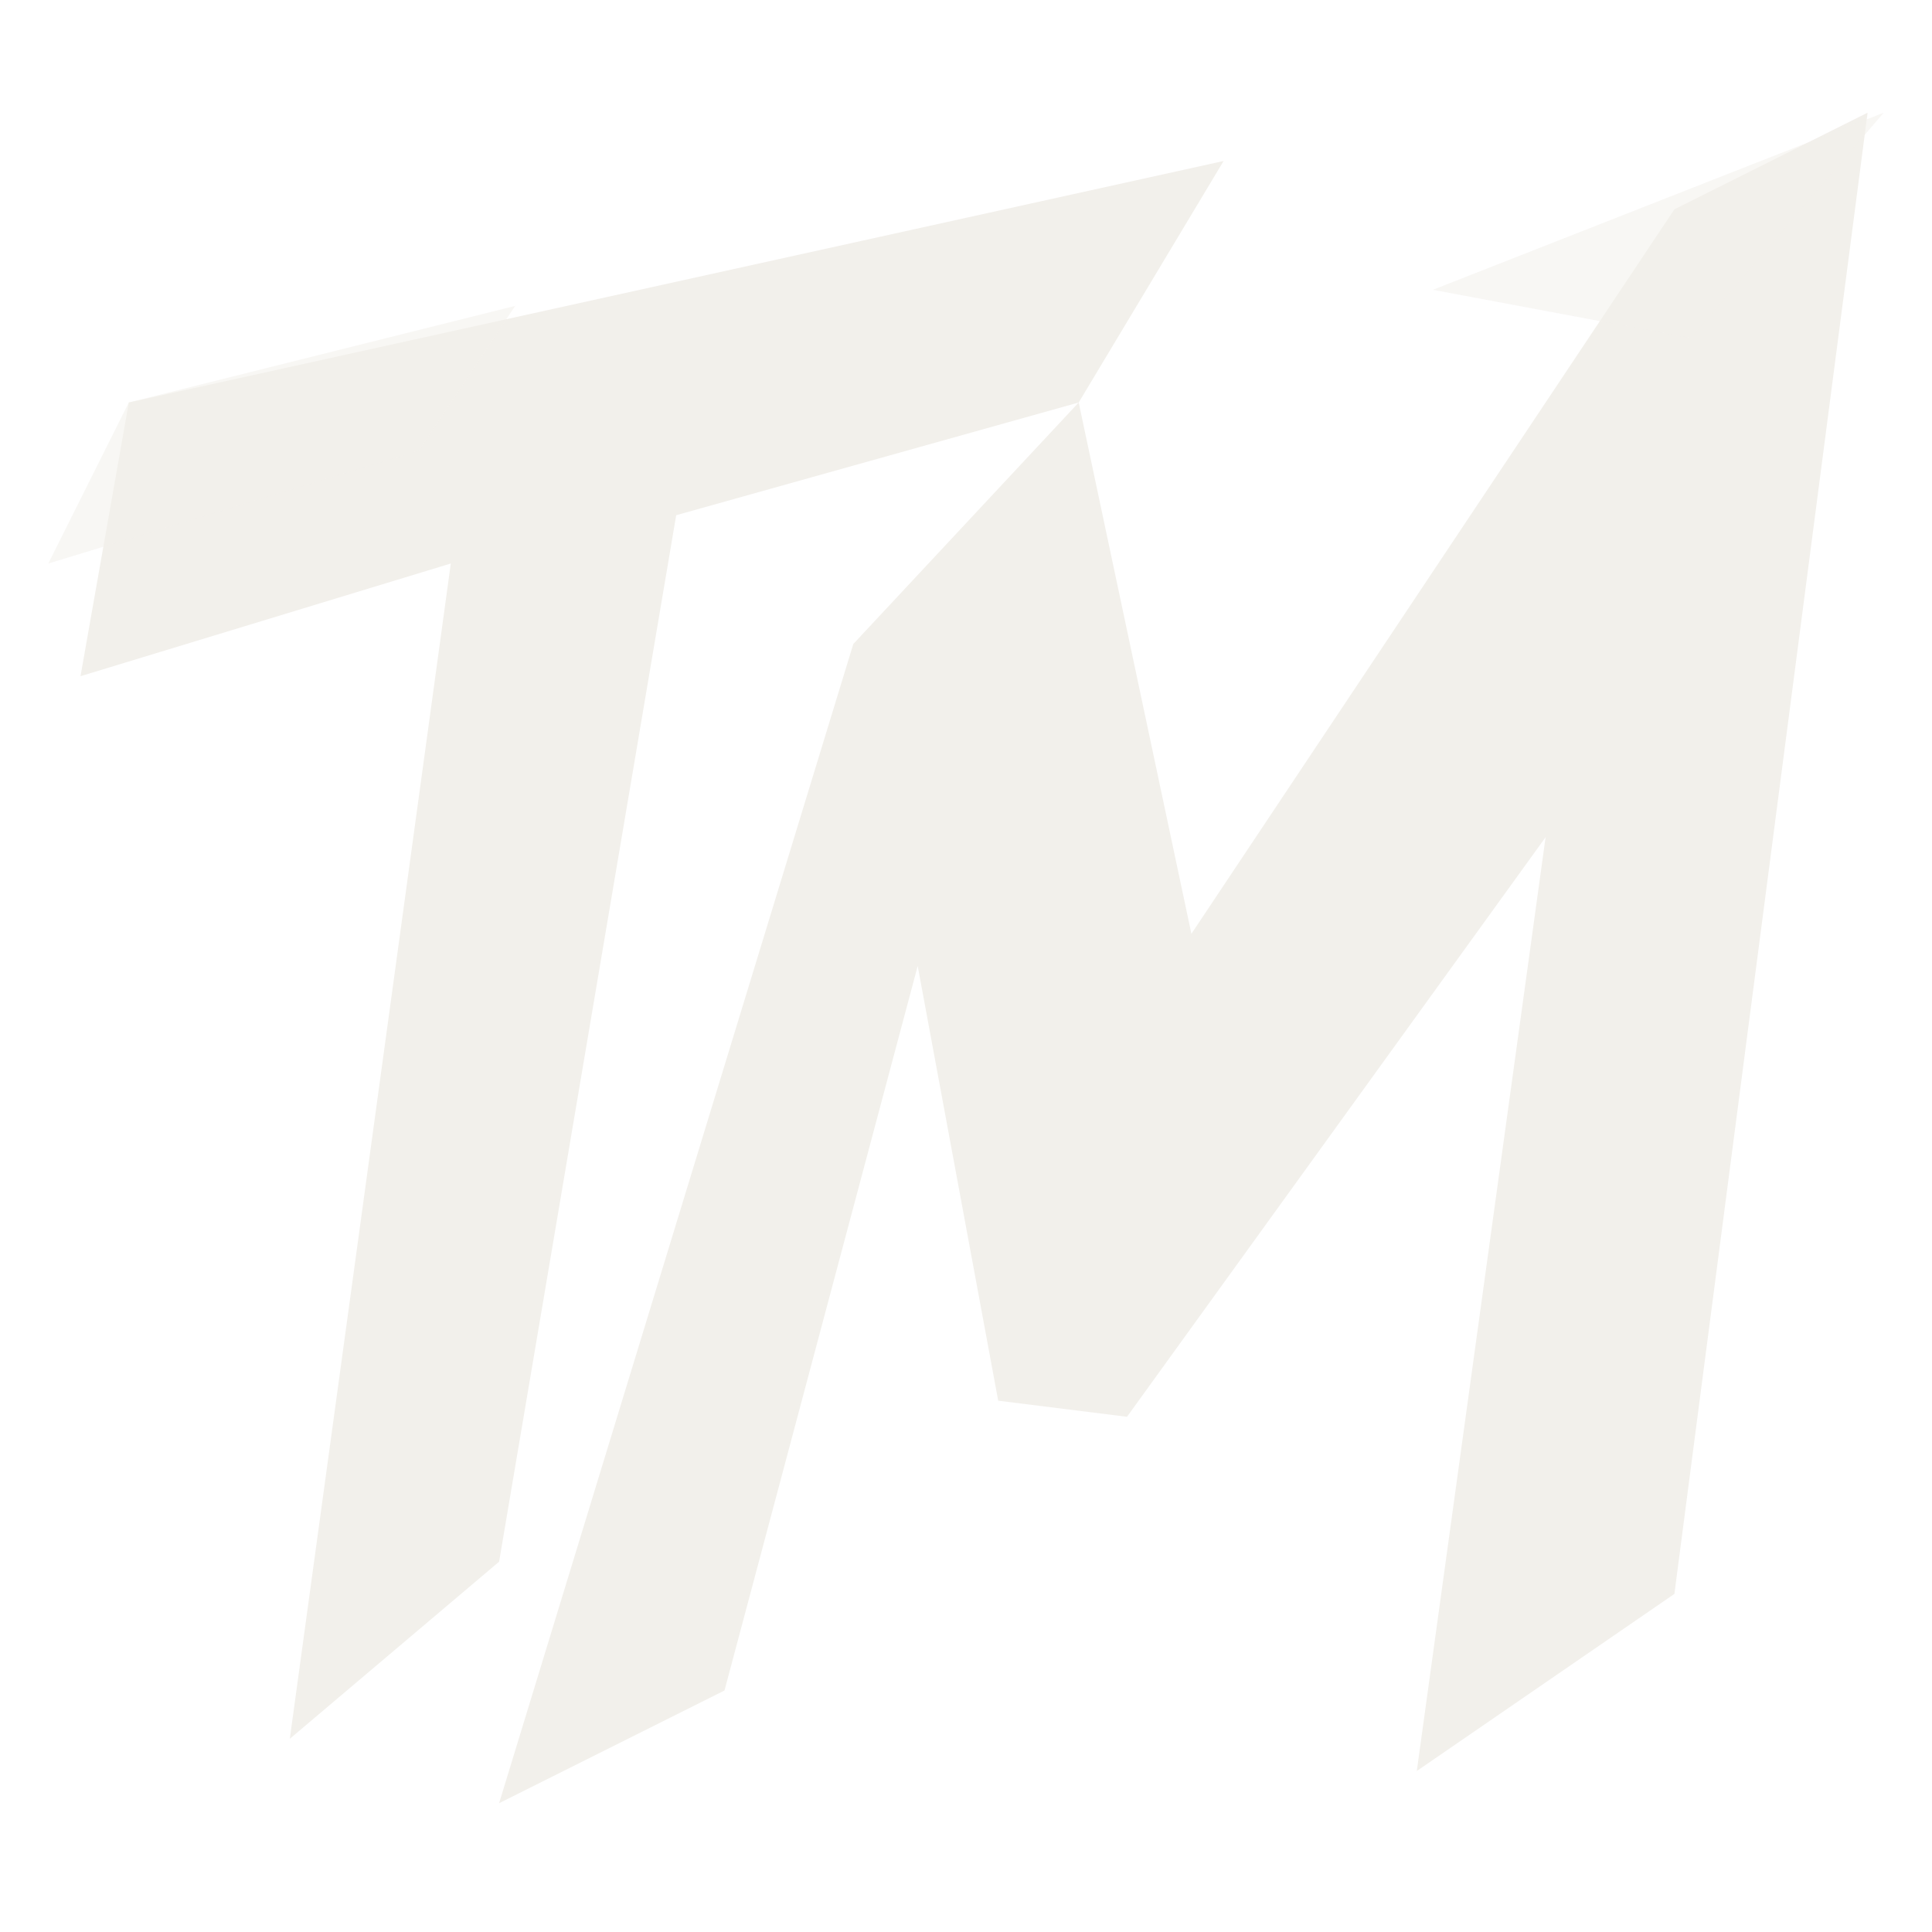
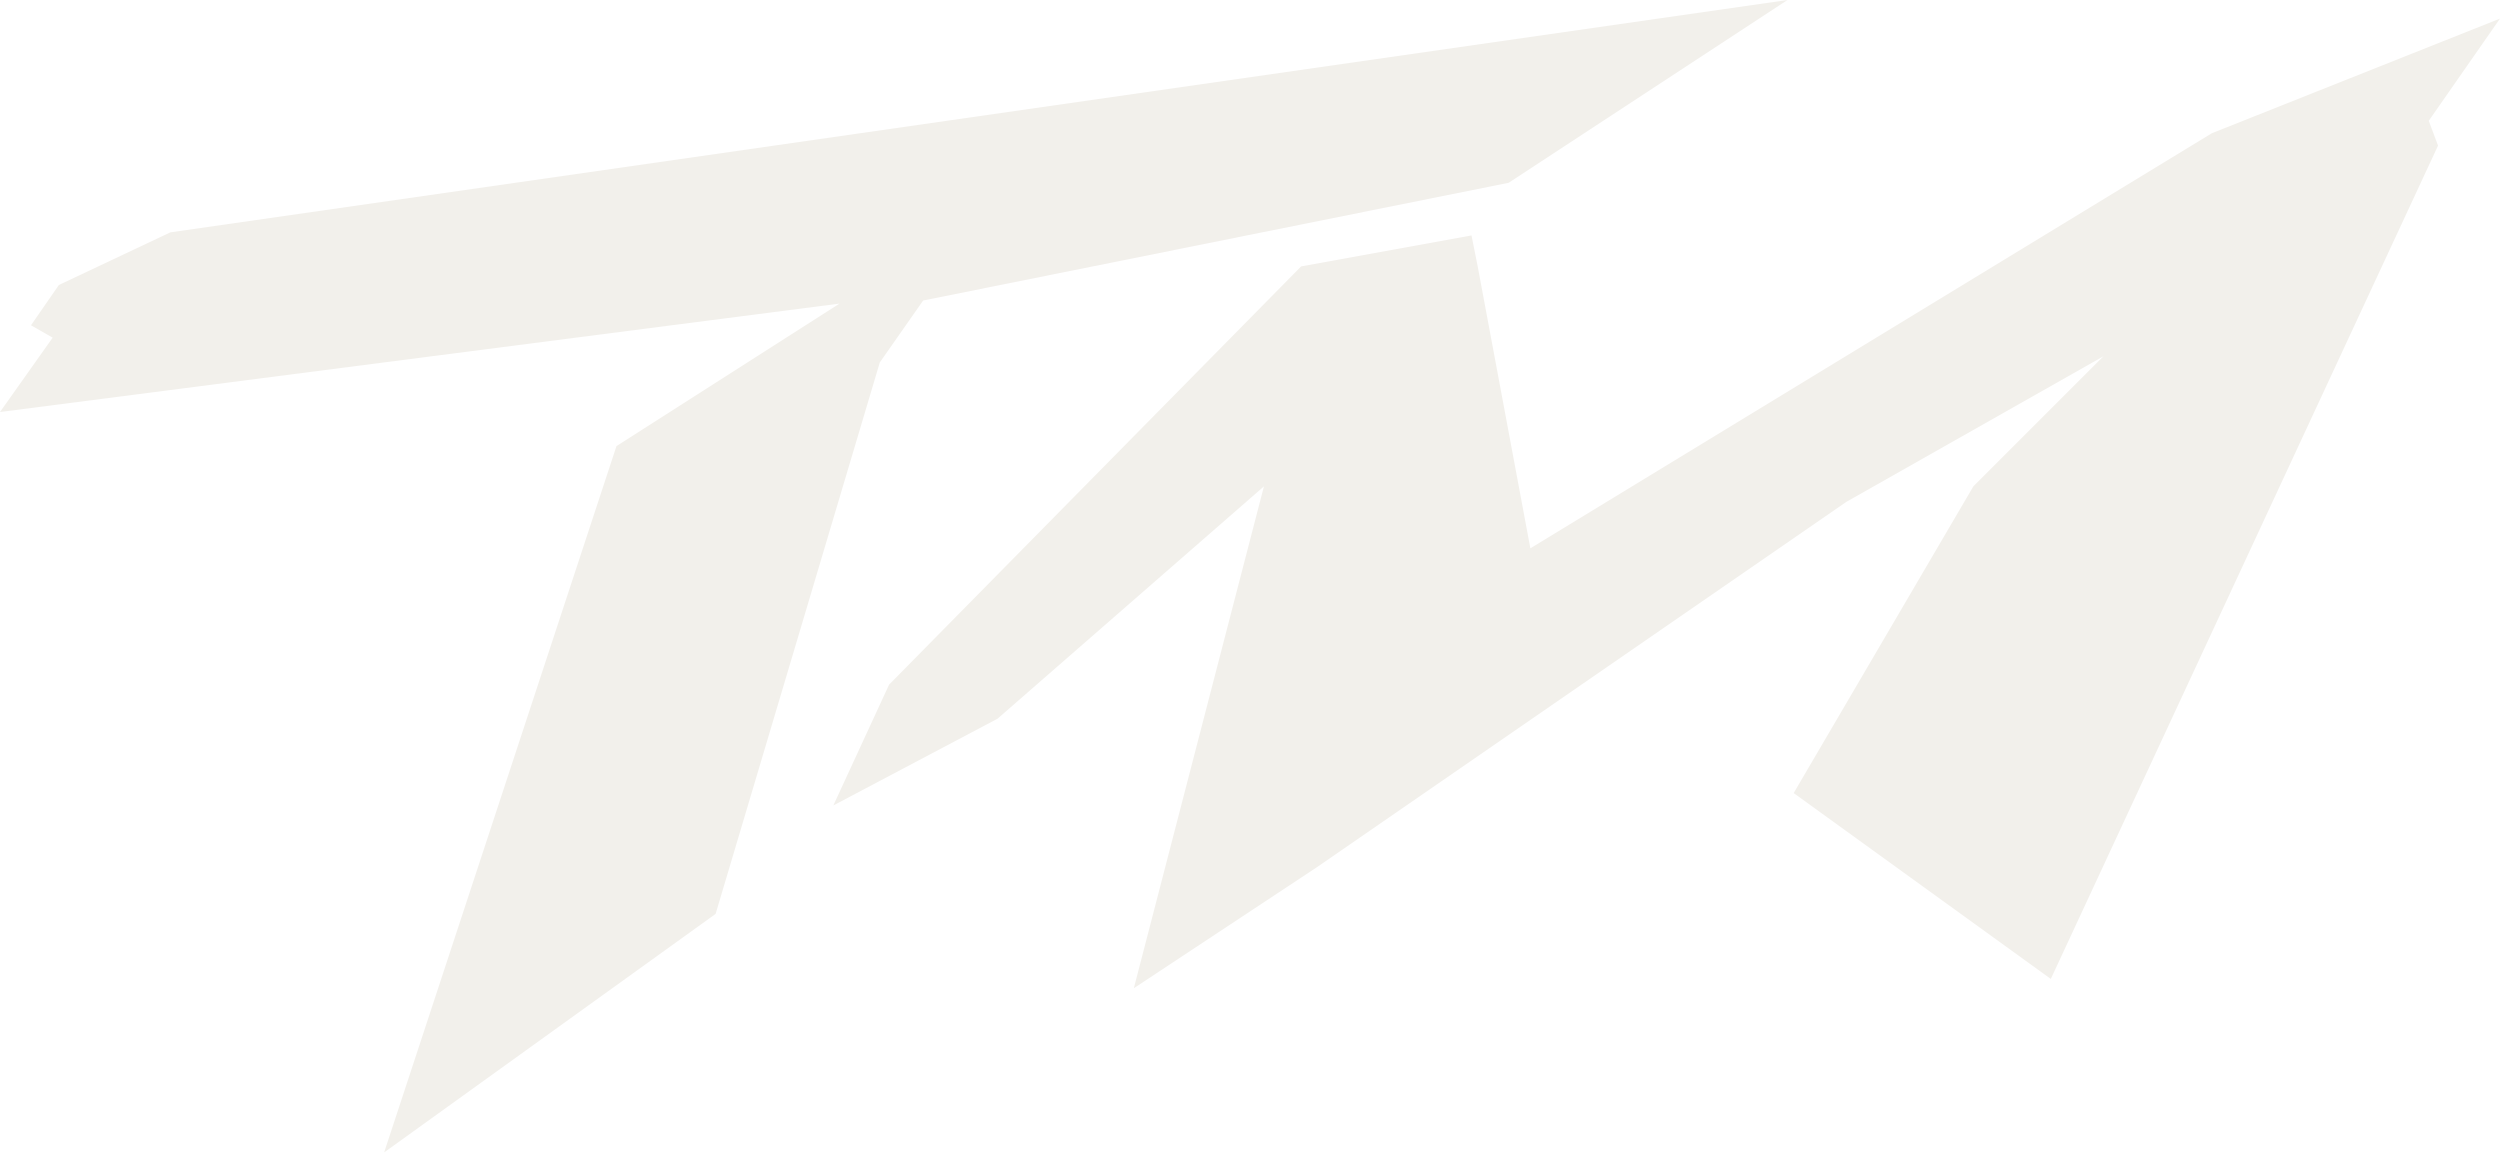
- <svg xmlns="http://www.w3.org/2000/svg" viewBox="0 0 120 120" fill="none" aria-labelledby="title">
-   <path d="M8 25 76 10 67 25 42 32 31 97 18 108 28 35 5 42Z" fill="#f2f0eb" />
-   <path d="M53 40 67 25 74 58 104 13 116 7 104 99 88 110 96 52 70 88 62 87 57 60 45 105 31 112Z" fill="#f2f0eb" />
-   <path d="M8 25 32 19 26 28 3 35ZM89 18 117 7 105 21Z" fill="#f2f0eb" opacity=".55" />
+ <svg xmlns="http://www.w3.org/2000/svg" viewBox="0 0 807 372" fill="none" aria-labelledby="title">
+   <path fill-rule="evenodd" clip-rule="evenodd" d="M807 6L714 43L494 177L477 86L475 76L420 86L287 221L269 260L322 232L408 157L366 319L425 280L596 162L679 115L637 157L579 256L662 316L787 47L784 39L807 6ZM577 0L55 75L19 92L10 105L17 109L0 133L271 98L199 144L124 372L231 295L284 117L298 97L487 59L577 0Z" fill="#f2f0eb" />
</svg>
